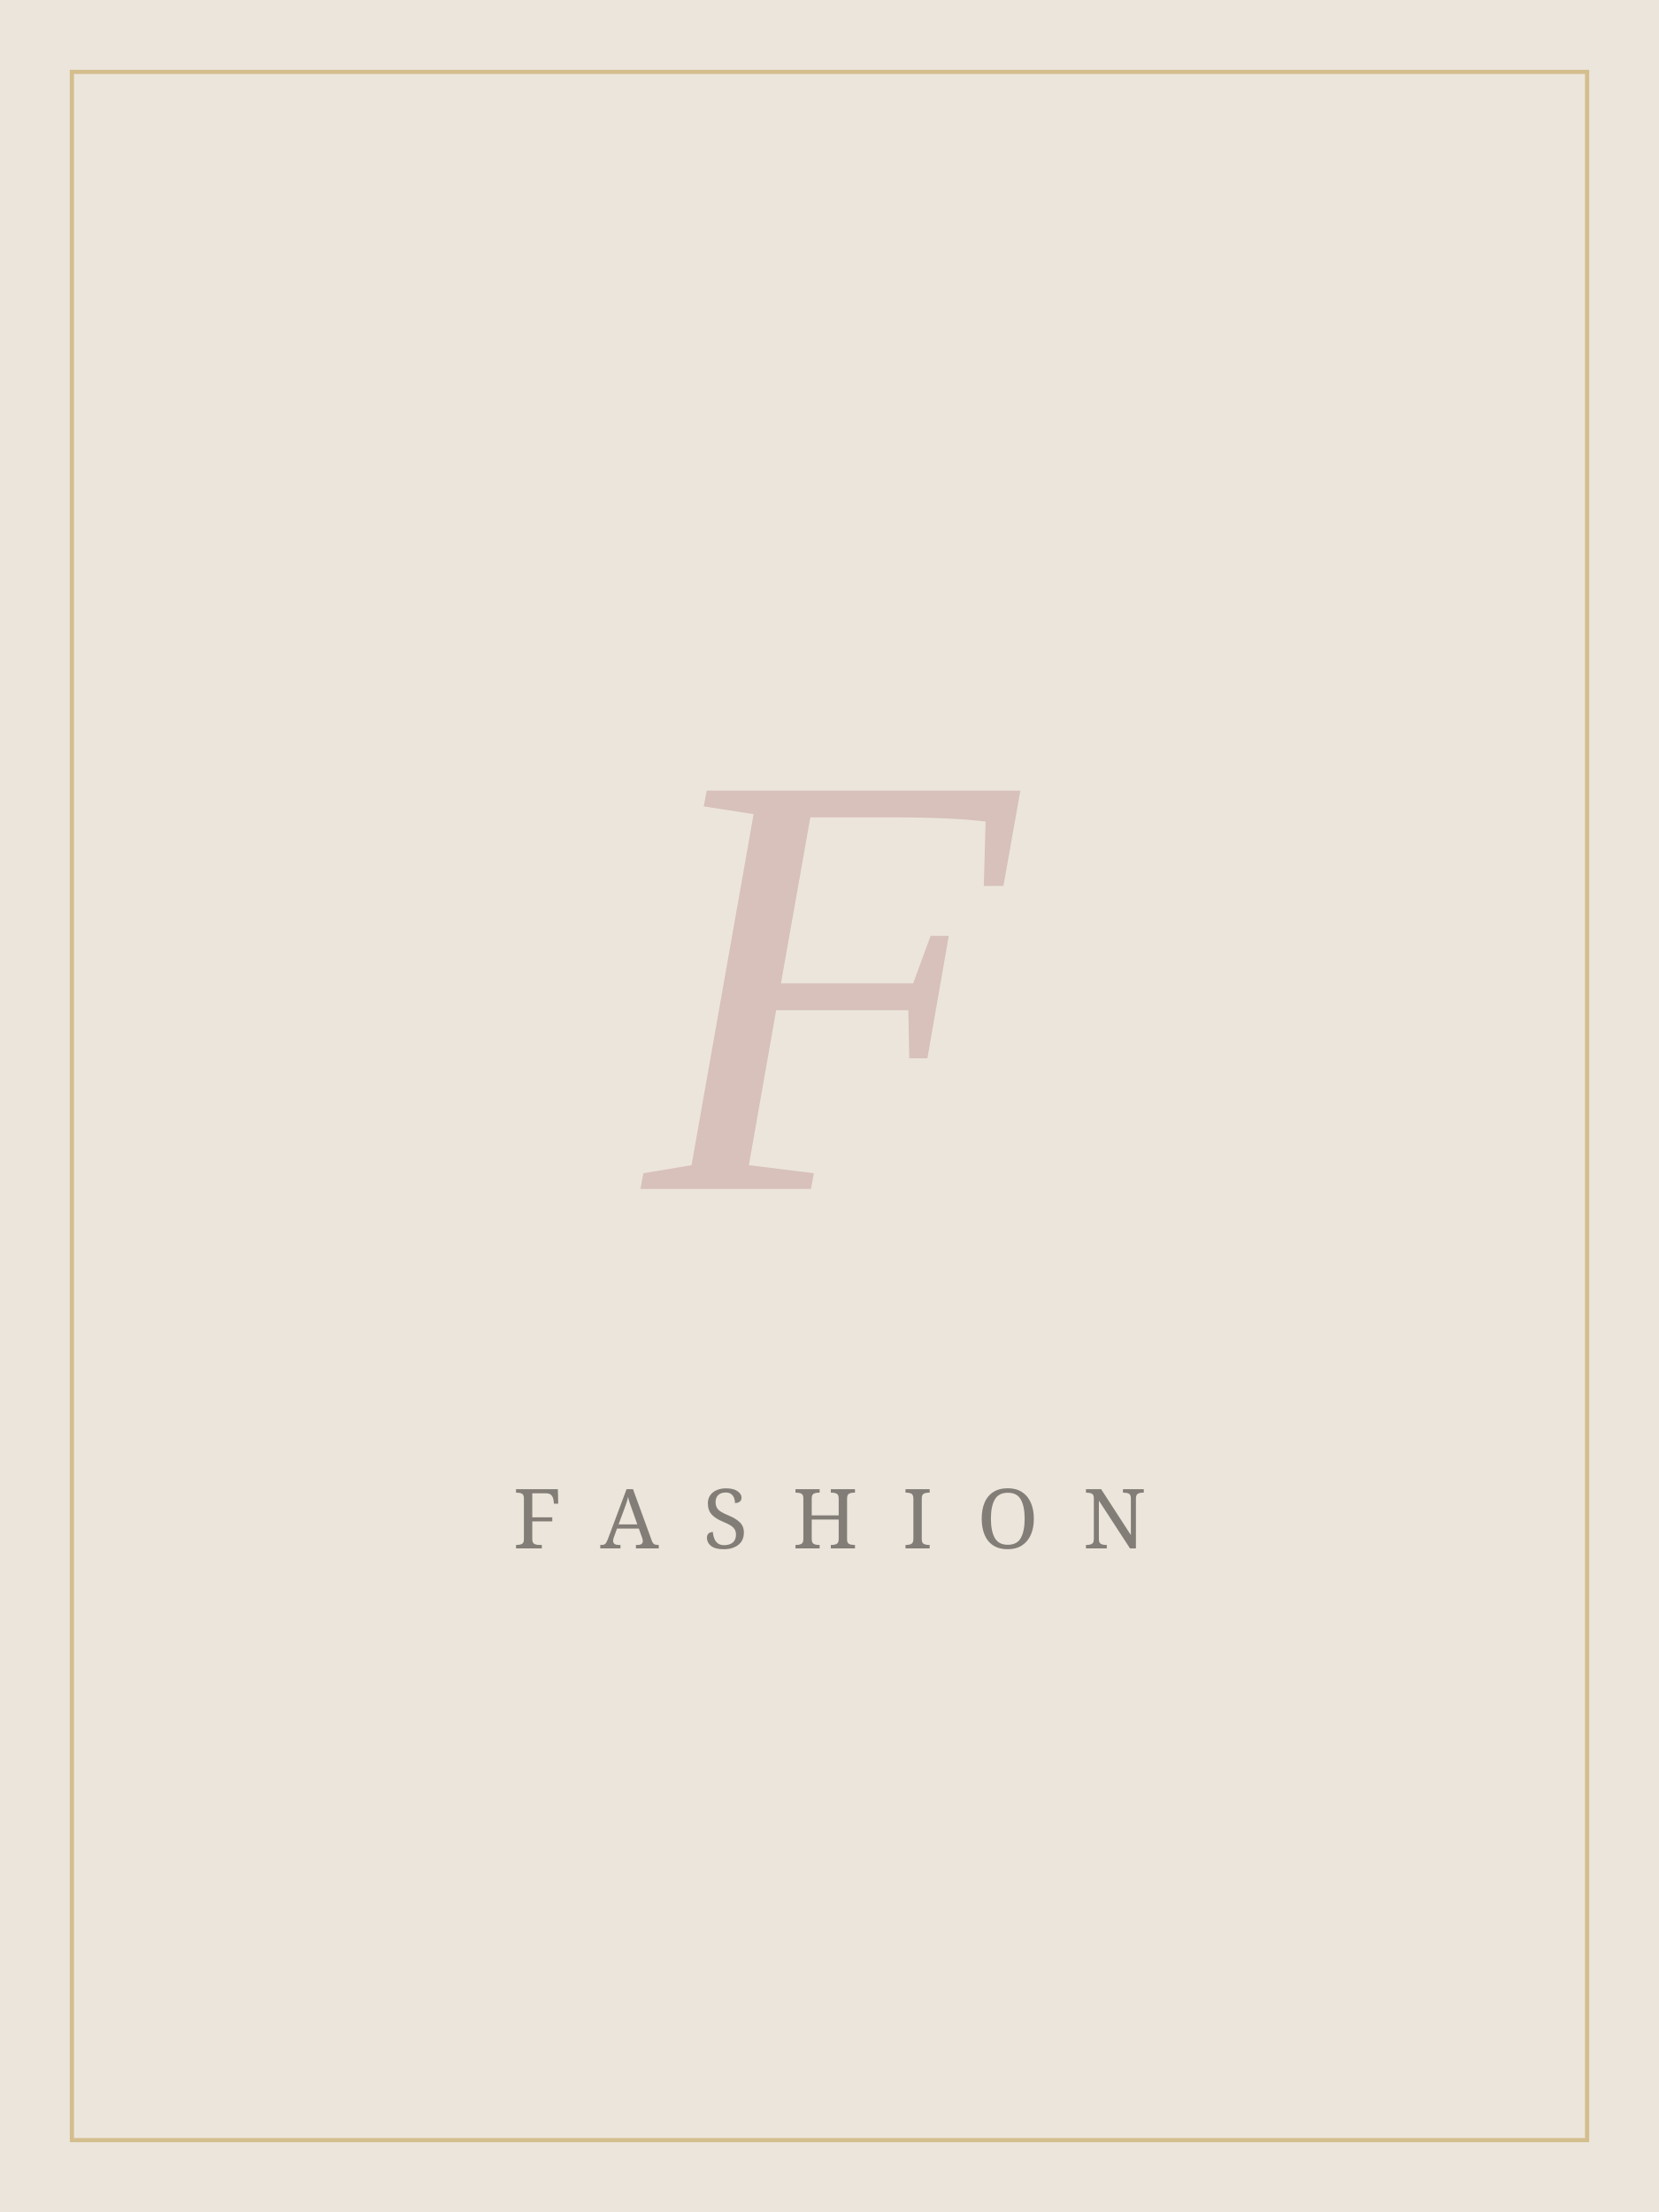
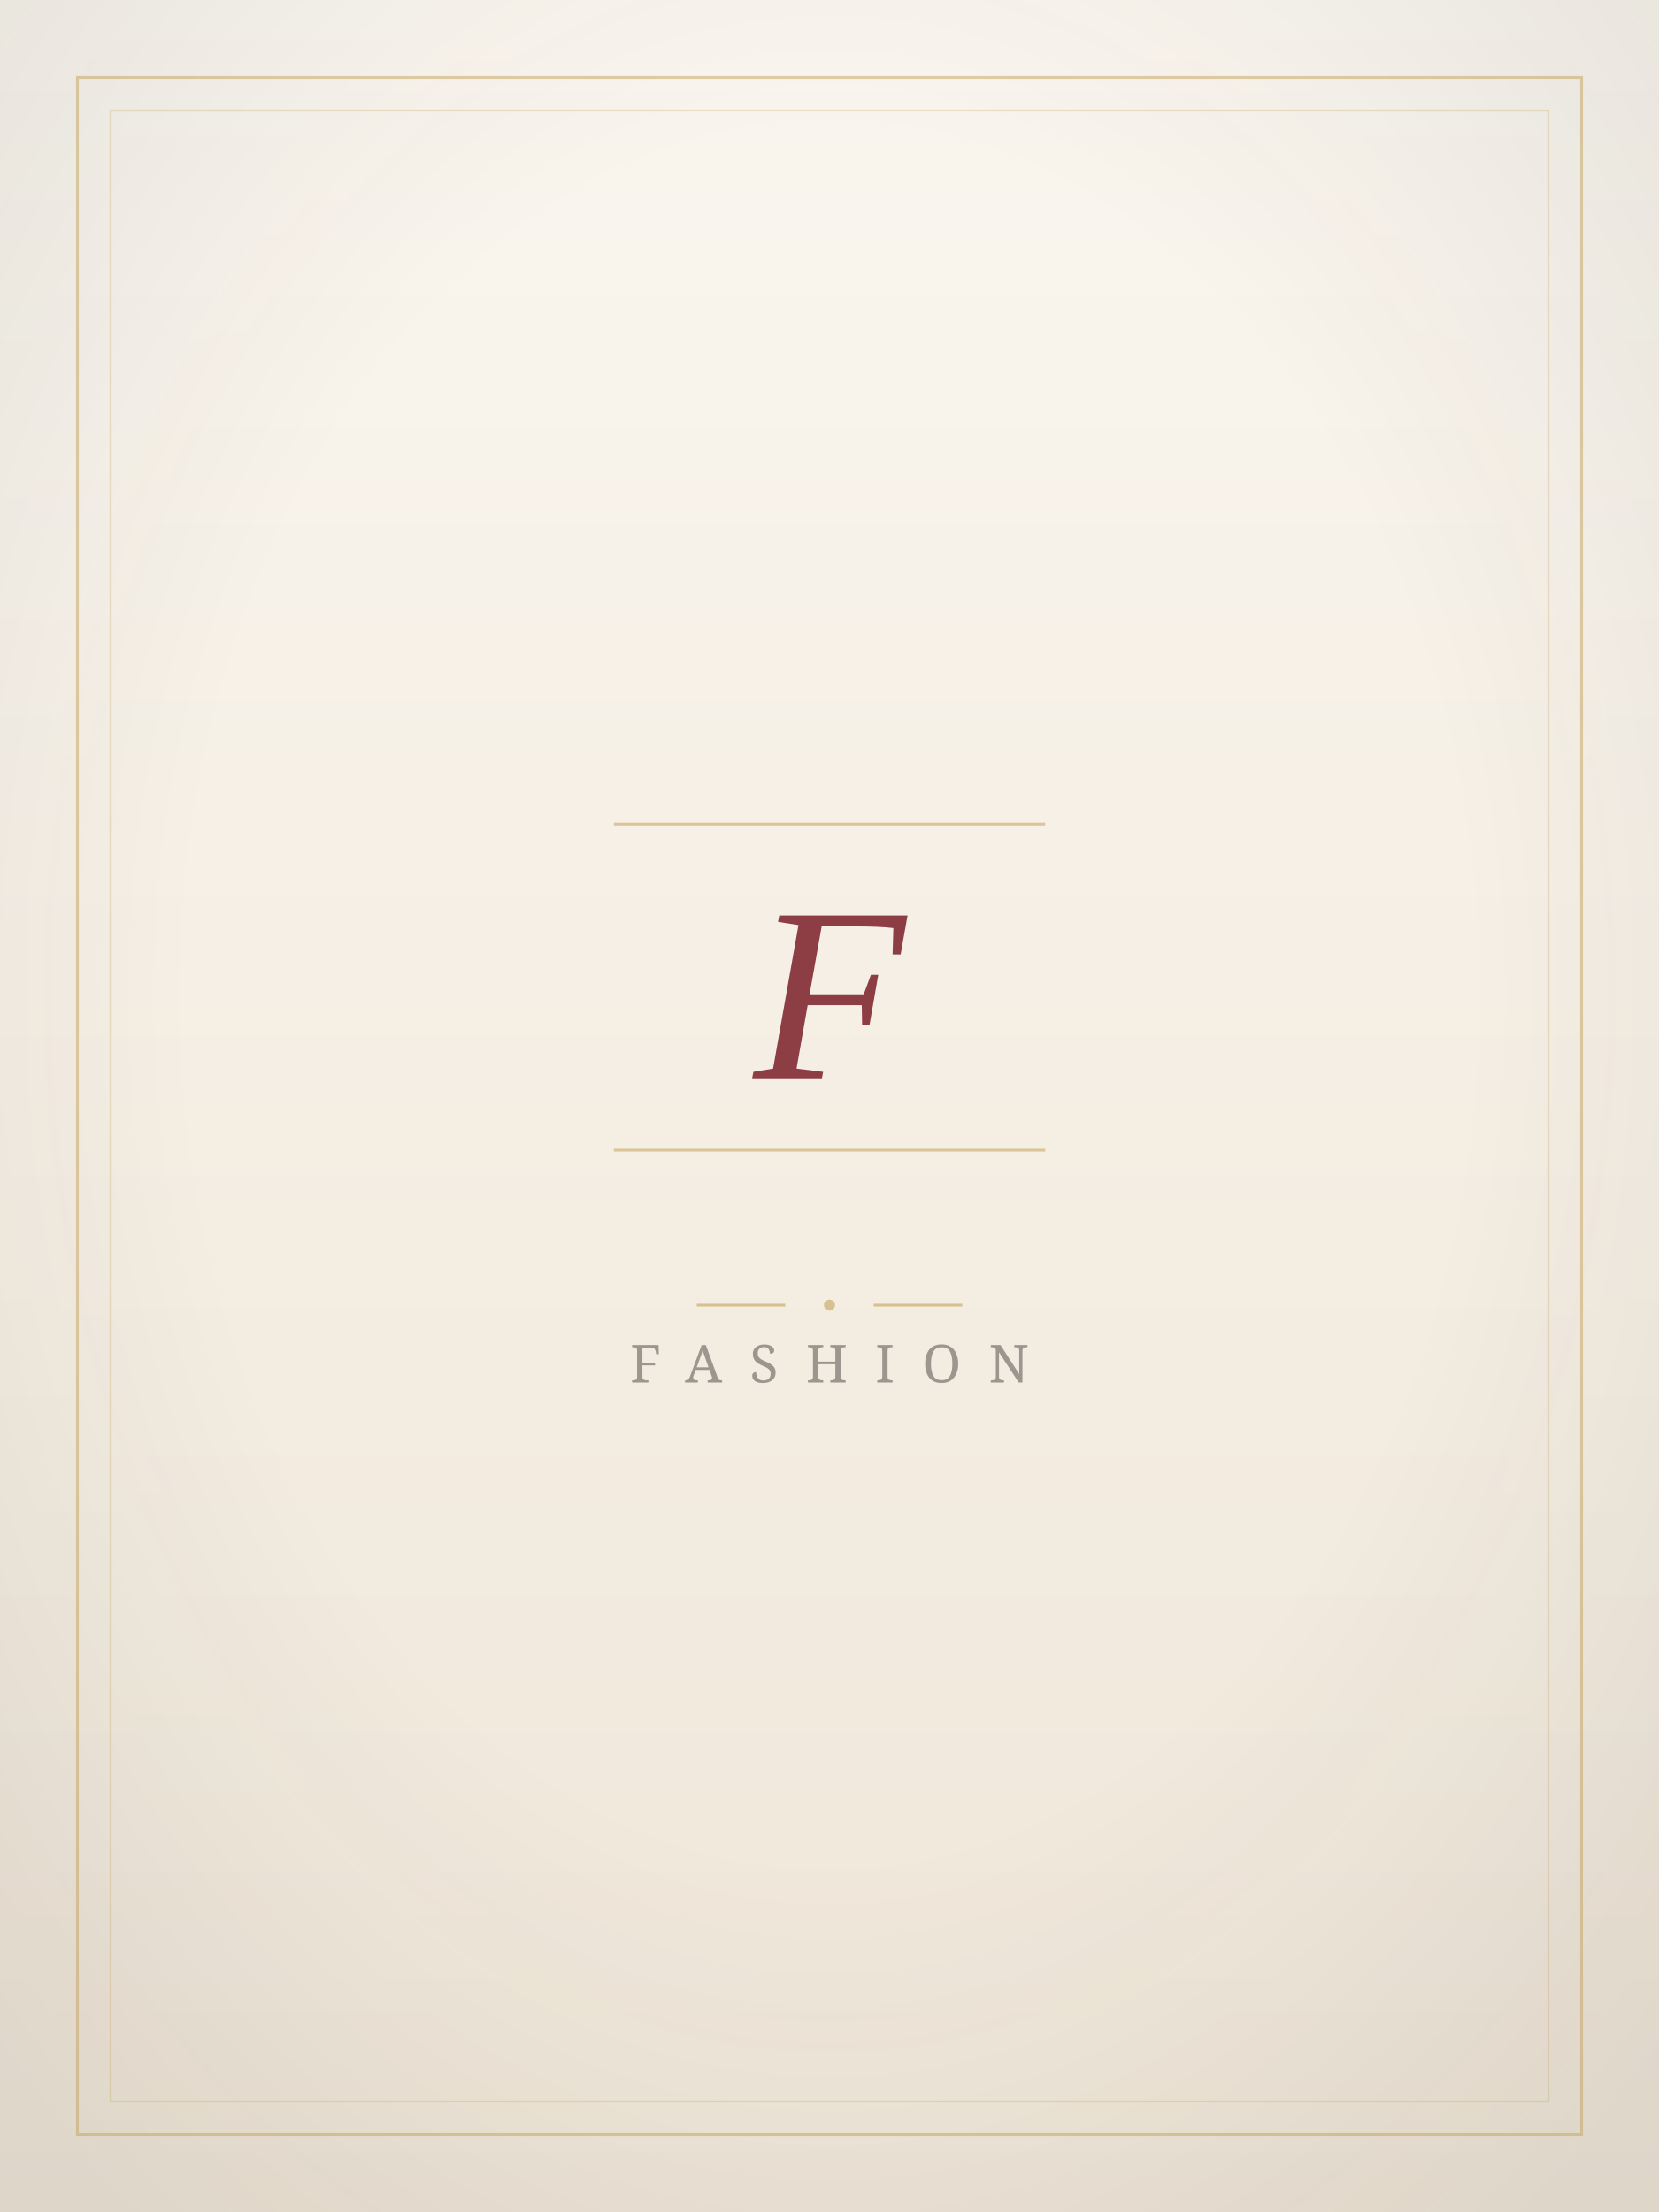
<svg xmlns="http://www.w3.org/2000/svg" viewBox="0 0 600 800" role="img" aria-label="Fashion">
-   <rect width="600" height="800" fill="#ECE5DB" />
-   <rect x="26" y="26" width="548" height="748" fill="none" stroke="#C4A35A" stroke-opacity="0.6" stroke-width="1.5" />
-   <text x="300" y="430" text-anchor="middle" font-family="Georgia, 'Times New Roman', serif" font-style="italic" font-size="220" fill="#7B1E28" fill-opacity="0.18">F</text>
-   <text x="300" y="560" text-anchor="middle" font-family="Georgia, serif" font-size="30" letter-spacing="16" fill="#1A1614" fill-opacity="0.5">FASHION</text>
+   <defs>
+     <linearGradient id="bg3" x1="0" y1="1" x2="0" y2="0">
+       <stop offset="0%" stop-color="#EFE6D8" />
+       <stop offset="100%" stop-color="#FAF6EF" />
+     </linearGradient>
+     <radialGradient id="vg3" cx="50%" cy="45%" r="70%">
+       <stop offset="55%" stop-color="#1A1614" stop-opacity="0" />
+       <stop offset="100%" stop-color="#1A1614" stop-opacity="0.08" />
+     </radialGradient>
+   </defs>
+   <rect width="600" height="800" fill="url(#bg3)" />
+   <rect width="600" height="800" fill="url(#vg3)" />
+   <rect x="28" y="28" width="544" height="744" fill="none" stroke="#C4A35A" stroke-opacity="0.5" stroke-width="1" />
+   <rect x="40" y="40" width="520" height="720" fill="none" stroke="#C4A35A" stroke-opacity="0.28" stroke-width="0.75" />
+   <line x1="222" y1="298" x2="378" y2="298" stroke="#C4A35A" stroke-opacity="0.55" stroke-width="1" />
+   <text x="300" y="390" text-anchor="middle" font-family="Georgia, 'Times New Roman', serif" font-style="italic" font-size="90" fill="#7B1E28" fill-opacity="0.84">F</text>
+   <line x1="222" y1="416" x2="378" y2="416" stroke="#C4A35A" stroke-opacity="0.55" stroke-width="1" />
+   <line x1="252" y1="472" x2="284" y2="472" stroke="#C4A35A" stroke-opacity="0.6" stroke-width="1" />
+   <circle cx="300" cy="472" r="2" fill="#C4A35A" fill-opacity="0.6" />
+   <line x1="316" y1="472" x2="348" y2="472" stroke="#C4A35A" stroke-opacity="0.6" stroke-width="1" />
+   <text x="300" y="500" text-anchor="middle" font-family="Georgia, serif" font-size="19" letter-spacing="10" fill="#1A1614" fill-opacity="0.4">FASHION</text>
</svg>
